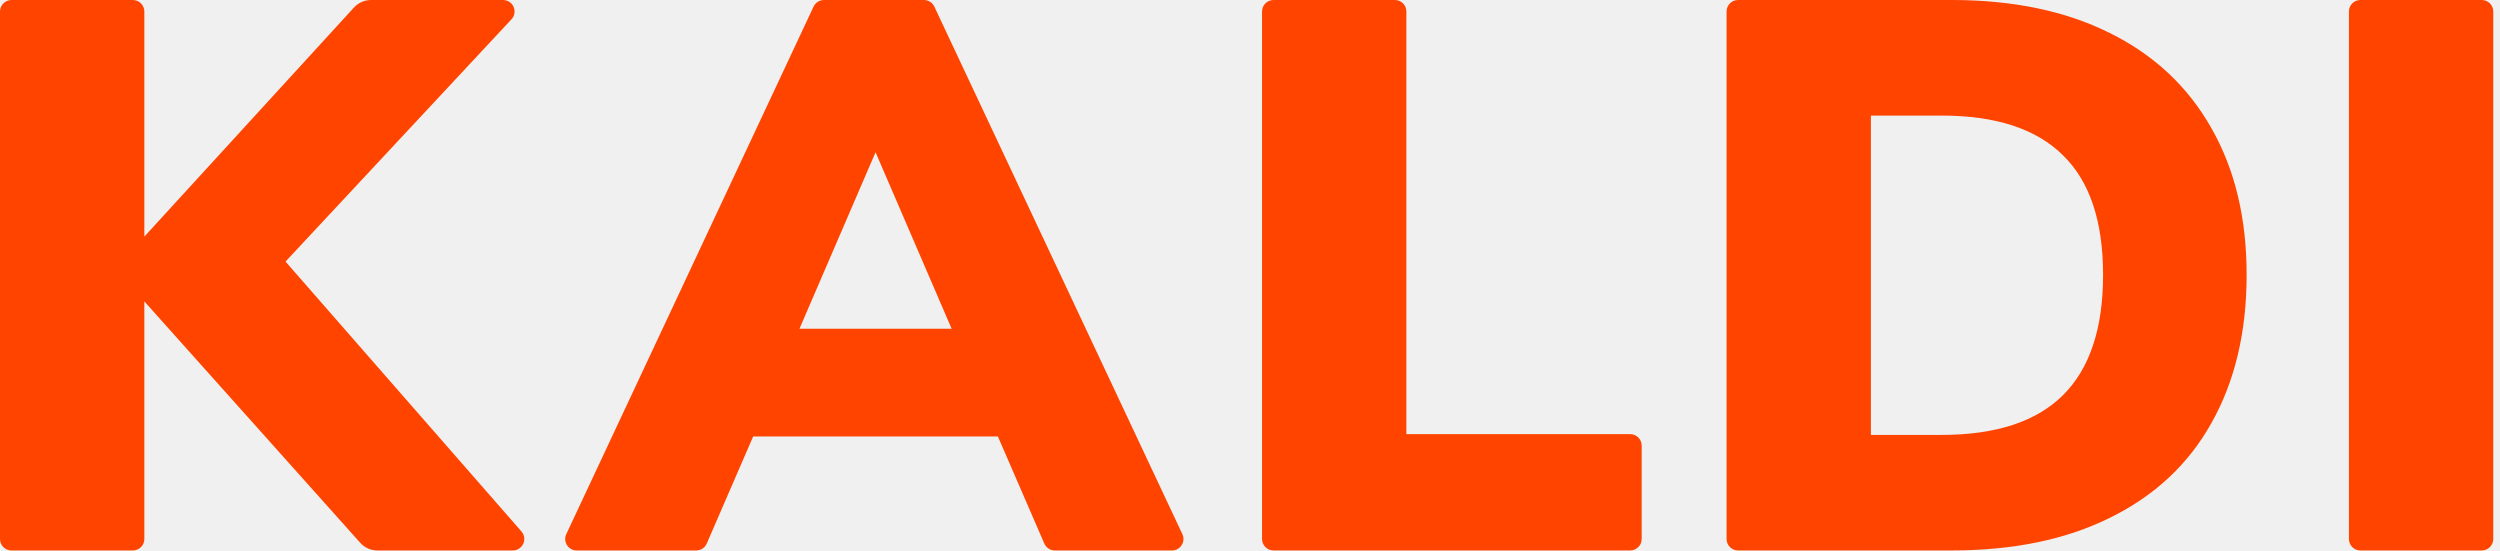
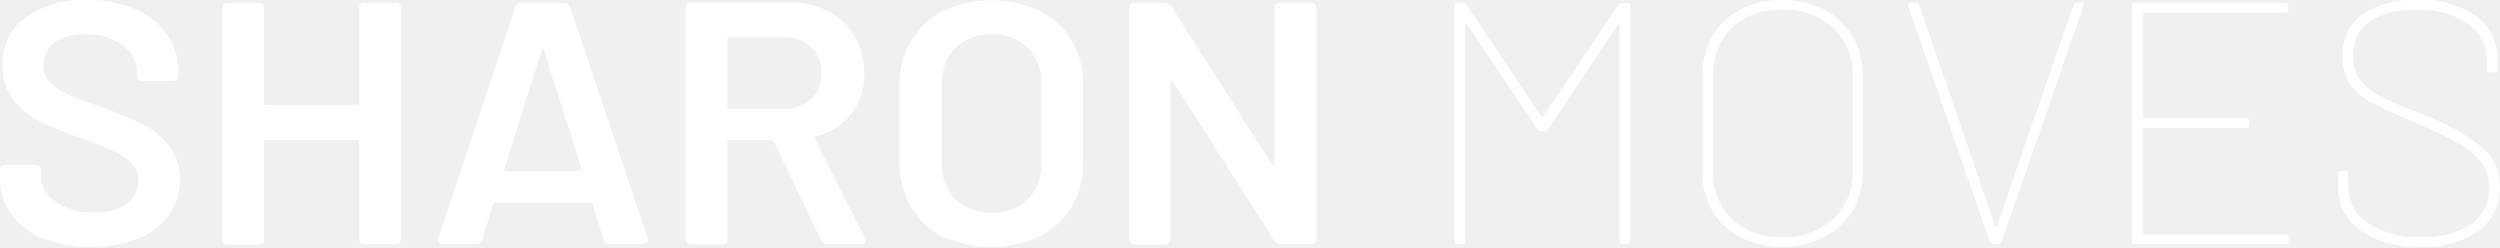
- <svg xmlns="http://www.w3.org/2000/svg" xmlns:xlink="http://www.w3.org/1999/xlink" viewBox="0 0 109 24">
-   <g transform="translate(-1470)">
-     <g style="mix-blend-mode:normal" transform="translate(1470)" fill="#f40">
-       <use xlink:href="#b" style="mix-blend-mode:normal" />
-       <use xlink:href="#c" style="mix-blend-mode:normal" />
-       <use xlink:href="#d" style="mix-blend-mode:normal" />
-       <use xlink:href="#e" style="mix-blend-mode:normal" />
-       <use xlink:href="#f" style="mix-blend-mode:normal" />
-     </g>
-   </g>
+ <svg xmlns="http://www.w3.org/2000/svg" viewBox="0 0 255 25.26">
  <defs>
-     <path id="b" d="M22.735 23.171c.283.323.053.829-.376.829h-5.907c-.285 0-.556-.121-.745-.333l-9.414-10.526v10.36c0 .276-.224.5-.5.5h-5.293c-.276 0-.5-.224-.5-.5v-23c0-.276.224-.5.5-.5h5.293c.276 0 .5.224.5.5v9.815l9.141-9.99c.19-.207.457-.325.738-.325h5.762c.437 0 .664.521.366.841l-9.851 10.563 10.287 11.767z" />
-     <path id="c" d="M45.991 24c-.199 0-.38-.118-.459-.301l-2.024-4.669h-10.67l-2.024 4.669c-.079.183-.259.301-.459.301h-5.212c-.366 0-.608-.381-.453-.712l10.782-23c.082-.176.259-.288.453-.288h4.358c.194 0 .37.112.453.287l10.815 23c.156.332-.086.713-.452.713h-5.108zm-11.135-9.668h6.635l-3.317-7.694-3.317 7.694z" />
-     <path id="d" d="M55.525 24c-.276 0-.5-.224-.5-.5v-23c0-.276.224-.5.5-.5h5.293c.276 0 .5.224.5.5v18.428h9.759c.276 0 .5.224.5.5v4.072c0 .276-.224.5-.5.5h-15.552z" />
-     <path id="e" d="M75.279.5c0-.276.224-.5.5-.5h9.315c2.667 0 4.959.477 6.874 1.43 1.938.953 3.42 2.338 4.446 4.153 1.026 1.793 1.539 3.926 1.539 6.4 0 2.496-.513 4.652-1.539 6.468-1.003 1.793-2.474 3.166-4.412 4.119-1.915.953-4.218 1.43-6.908 1.43h-9.315c-.276 0-.5-.224-.5-.5v-23zm9.37 18.462c2.371 0 4.138-.579 5.301-1.736 1.163-1.157 1.744-2.905 1.744-5.242 0-2.338-.581-4.074-1.744-5.209-1.163-1.157-2.93-1.736-5.301-1.736h-3.078v13.923h3.078z" />
-     <path id="f" d="M102.913 24c-.276 0-.5-.224-.5-.5v-23c0-.276.224-.5.5-.5h5.293c.276 0 .5.224.5.5v23c0 .276-.224.5-.5.5h-5.293z" />
+     <style>.a{fill:#fff;}</style>
  </defs>
+   <path class="a" d="M4.63,24.81a7.3,7.3,0,0,1-3.25-2.48A6.24,6.24,0,0,1,.25,18.62v-.74c0-.37.2-.56.59-.56h3q.59,0,.59.53v.56A3.21,3.21,0,0,0,5.92,21.1a6.59,6.59,0,0,0,3.94,1.07,5.3,5.3,0,0,0,3.37-.91,2.89,2.89,0,0,0,1.14-2.36,2.4,2.4,0,0,0-.62-1.67A5.83,5.83,0,0,0,12,16q-1.16-.56-3.47-1.41a37.06,37.06,0,0,1-4.22-1.72,7.79,7.79,0,0,1-2.7-2.2A5.47,5.47,0,0,1,.51,7.18,5.82,5.82,0,0,1,2.85,2.29,10.07,10.07,0,0,1,9.13.5,12.12,12.12,0,0,1,14,1.41,7.7,7.7,0,0,1,17.27,4a6.32,6.32,0,0,1,1.17,3.78V8.2q0,.56-.59.56h-3a.68.68,0,0,1-.42-.12.36.36,0,0,1-.17-.3V8a3.48,3.48,0,0,0-1.41-2.8A6,6,0,0,0,8.94,4a5.28,5.28,0,0,0-3.14.81A2.66,2.66,0,0,0,4.69,7.11a2.51,2.51,0,0,0,.59,1.72A5.26,5.26,0,0,0,7,10.05q1.17.55,3.63,1.39a42.5,42.5,0,0,1,4.16,1.72,8,8,0,0,1,2.68,2.16,5.35,5.35,0,0,1,1.12,3.47,6.11,6.11,0,0,1-1.1,3.61,7.09,7.09,0,0,1-3.15,2.43,12.45,12.45,0,0,1-4.84.86A12.65,12.65,0,0,1,4.63,24.81Z" transform="translate(-0.25 -0.5)" />
+   <path class="a" d="M37.48.78h3.08q.59,0,.59.56v23.5q0,.56-.59.56H37.48q-.59,0-.59-.56V15c0-.14-.07-.21-.22-.21H27.39q-.22,0-.22.21v9.88q0,.56-.59.56H23.5q-.59,0-.59-.56V1.34q0-.56.59-.56h3.08q.59,0,.59.56V11q0,.21.22.21h9.28c.15,0,.22-.07.22-.21V1.34Q36.89.78,37.48.78Z" transform="translate(-0.25 -0.5)" />
+   <path class="a" d="M61.83,24.95l-1.14-3.62q0-.18-.26-.18H50.82c-.15,0-.23.06-.26.18l-1.14,3.62a.62.62,0,0,1-.66.46H45.43a.49.49,0,0,1-.42-.18.52.52,0,0,1-.05-.46L52.8,1.24a.62.62,0,0,1,.66-.46h4.29a.63.63,0,0,1,.66.46L66.3,24.77a.48.48,0,0,1,0,.21q0,.42-.51.42H62.49A.62.62,0,0,1,61.83,24.95Zm-9.94-7h7.48c.15,0,.21-.08.18-.25l-3.78-12c0-.09-.07-.14-.13-.14s-.12,0-.16.14l-3.78,12C51.68,17.87,51.74,17.95,51.89,17.95Z" transform="translate(-0.25 -0.5)" />
+   <path class="a" d="M84,25l-4.8-10.06c0-.09-.11-.14-.26-.14H74.66q-.22,0-.22.21v9.85q0,.56-.59.56H70.78q-.59,0-.59-.56V1.31c0-.37.2-.56.59-.56h9.94a8.46,8.46,0,0,1,4,.9,6.51,6.51,0,0,1,2.68,2.53,7.3,7.3,0,0,1,1,3.75,6.4,6.4,0,0,1-4.88,6.47.22.22,0,0,0-.15.12.13.13,0,0,0,0,.16l5.06,10.06.07.28c0,.26-.17.39-.51.39H84.71A.69.69,0,0,1,84,25ZM74.44,4.47V11.4c0,.14.07.21.22.21h5.46a4,4,0,0,0,2.84-1A3.41,3.41,0,0,0,84.05,8,3.56,3.56,0,0,0,83,5.3a3.94,3.94,0,0,0-2.84-1H74.66Q74.44,4.26,74.44,4.47Z" transform="translate(-0.25 -0.5)" />
+   <path class="a" d="M96.49,24.68a7.75,7.75,0,0,1-3.28-3A8.8,8.8,0,0,1,92,17.1v-8A8.53,8.53,0,0,1,93.22,4.6a7.94,7.94,0,0,1,3.28-3,11.62,11.62,0,0,1,9.76,0,8,8,0,0,1,3.28,3,8.54,8.54,0,0,1,1.17,4.49v8a8.7,8.7,0,0,1-1.17,4.54,7.9,7.9,0,0,1-3.28,3,11.67,11.67,0,0,1-9.77,0Zm8.58-3.82a4.86,4.86,0,0,0,1.39-3.62V9a4.9,4.9,0,0,0-1.39-3.66A5.05,5.05,0,0,0,101.36,4,5,5,0,0,0,97.7,5.39,4.9,4.9,0,0,0,96.3,9v8.2a4.85,4.85,0,0,0,1.39,3.62,5,5,0,0,0,3.67,1.37A5.05,5.05,0,0,0,105.07,20.87Z" transform="translate(-0.25 -0.5)" />
+   <path class="a" d="M115.45,24.84V1.34q0-.56.59-.56H119a.78.78,0,0,1,.73.39L130,17.28c0,.09.1.13.17.11s.09-.08.09-.18V1.34q0-.56.59-.56h3.08q.59,0,.59.56v23.5q0,.56-.59.56h-3a.77.77,0,0,1-.73-.39L119.88,8.8c0-.09-.1-.13-.16-.11s-.09.08-.09.18l0,16q0,.56-.59.56h-3Q115.45,25.41,115.45,24.84Z" transform="translate(-0.25 -0.5)" />
+   <path class="a" d="M148.6,25.12V1.06q0-.28.29-.28h.59a.32.32,0,0,1,.33.18l7.67,11.47a.11.11,0,0,0,.07,0,.11.11,0,0,0,.07,0L165.32,1a.37.37,0,0,1,.33-.18h.59c.2,0,.29.09.29.28V25.12c0,.19-.1.28-.29.28h-.51c-.2,0-.29-.09-.29-.28V3a.08.08,0,0,0-.05-.09s-.07,0-.09.05l-7.15,10.73a.32.32,0,0,1-.33.18h-.4a.36.36,0,0,1-.33-.18L149.85,2.93s-.05-.06-.09-.05a.08.08,0,0,0-.06.09V25.12c0,.19-.1.28-.29.28h-.51C148.7,25.41,148.6,25.31,148.6,25.12Z" transform="translate(-0.25 -0.5)" />
+   <path class="a" d="M177.77,24.68A7.06,7.06,0,0,1,174.9,22a7.78,7.78,0,0,1-1-4V8.27a8,8,0,0,1,1-4.06,7,7,0,0,1,2.88-2.74A9.1,9.1,0,0,1,182,.5a9.29,9.29,0,0,1,4.33,1,7,7,0,0,1,2.9,2.74,8,8,0,0,1,1,4.06v9.67a7.79,7.79,0,0,1-1,4,7,7,0,0,1-2.9,2.71,9.29,9.29,0,0,1-4.33,1A9.09,9.09,0,0,1,177.77,24.68Zm9.46-1.83a6.38,6.38,0,0,0,2-4.87V8.24a6.44,6.44,0,0,0-2-4.89A7.23,7.23,0,0,0,182,1.48a7.11,7.11,0,0,0-5.13,1.86A6.47,6.47,0,0,0,175,8.24V18a6.41,6.41,0,0,0,1.94,4.87A7.15,7.15,0,0,0,182,24.7,7.27,7.27,0,0,0,187.24,22.85Z" transform="translate(-0.25 -0.5)" />
+   <path class="a" d="M203.21,25.16,194.88,1.1l0-.11a.19.19,0,0,1,.09-.14.32.32,0,0,1,.2-.07h.51A.32.32,0,0,1,196,1l7.78,22.62a.1.1,0,0,0,.07,0,.11.11,0,0,0,.07,0L211.75,1a.31.31,0,0,1,.33-.25h.48a.27.27,0,0,1,.22.09.24.24,0,0,1,0,.23l-8.36,24.06a.31.31,0,0,1-.33.25h-.59A.31.31,0,0,1,203.21,25.16Z" transform="translate(-0.25 -0.5)" />
+   <path class="a" d="M233.39,1.77H218.94c-.07,0-.11,0-.11.11V12.46c0,.07,0,.11.11.11h10.45q.29,0,.29.28v.42c0,.19-.1.28-.29.28H218.94c-.07,0-.11,0-.11.11V24.31c0,.07,0,.11.11.11h14.45q.29,0,.29.28v.42c0,.19-.1.28-.29.28H218c-.2,0-.29-.09-.29-.28V1.06q0-.28.29-.28h15.37q.29,0,.29.28v.42Q233.69,1.77,233.39,1.77Z" transform="translate(-0.25 -0.5)" />
+   <path class="a" d="M241,24a5.3,5.3,0,0,1-2.26-4.49v-1.3q0-.28.29-.28h.44c.2,0,.29.09.29.28v1.23a4.46,4.46,0,0,0,2,3.82,9.3,9.3,0,0,0,5.48,1.42,8.41,8.41,0,0,0,5.1-1.34,4.35,4.35,0,0,0,1.8-3.69,4.27,4.27,0,0,0-.73-2.5,7.37,7.37,0,0,0-2.33-2A36.06,36.06,0,0,0,246.59,13q-2.93-1.23-4.35-2A6.35,6.35,0,0,1,240,9.15a4.83,4.83,0,0,1-.81-2.88A5.06,5.06,0,0,1,241.17,2,9.07,9.07,0,0,1,246.74.5a9.75,9.75,0,0,1,6.11,1.67A5.43,5.43,0,0,1,255,6.69v.91c0,.19-.1.28-.29.28h-.51c-.2,0-.29-.09-.29-.28V6.76A4.59,4.59,0,0,0,252,2.93a8.64,8.64,0,0,0-5.34-1.44,8,8,0,0,0-4.73,1.2,4.07,4.07,0,0,0-1.65,3.52A4,4,0,0,0,241,8.68a5.94,5.94,0,0,0,2.07,1.65q1.34.69,4.2,1.81a22.74,22.74,0,0,1,6.07,3.31,5.22,5.22,0,0,1,1.89,4.15A5.35,5.35,0,0,1,253.14,24a9.45,9.45,0,0,1-6,1.67A10.11,10.11,0,0,1,241,24Z" transform="translate(-0.25 -0.5)" />
</svg>
